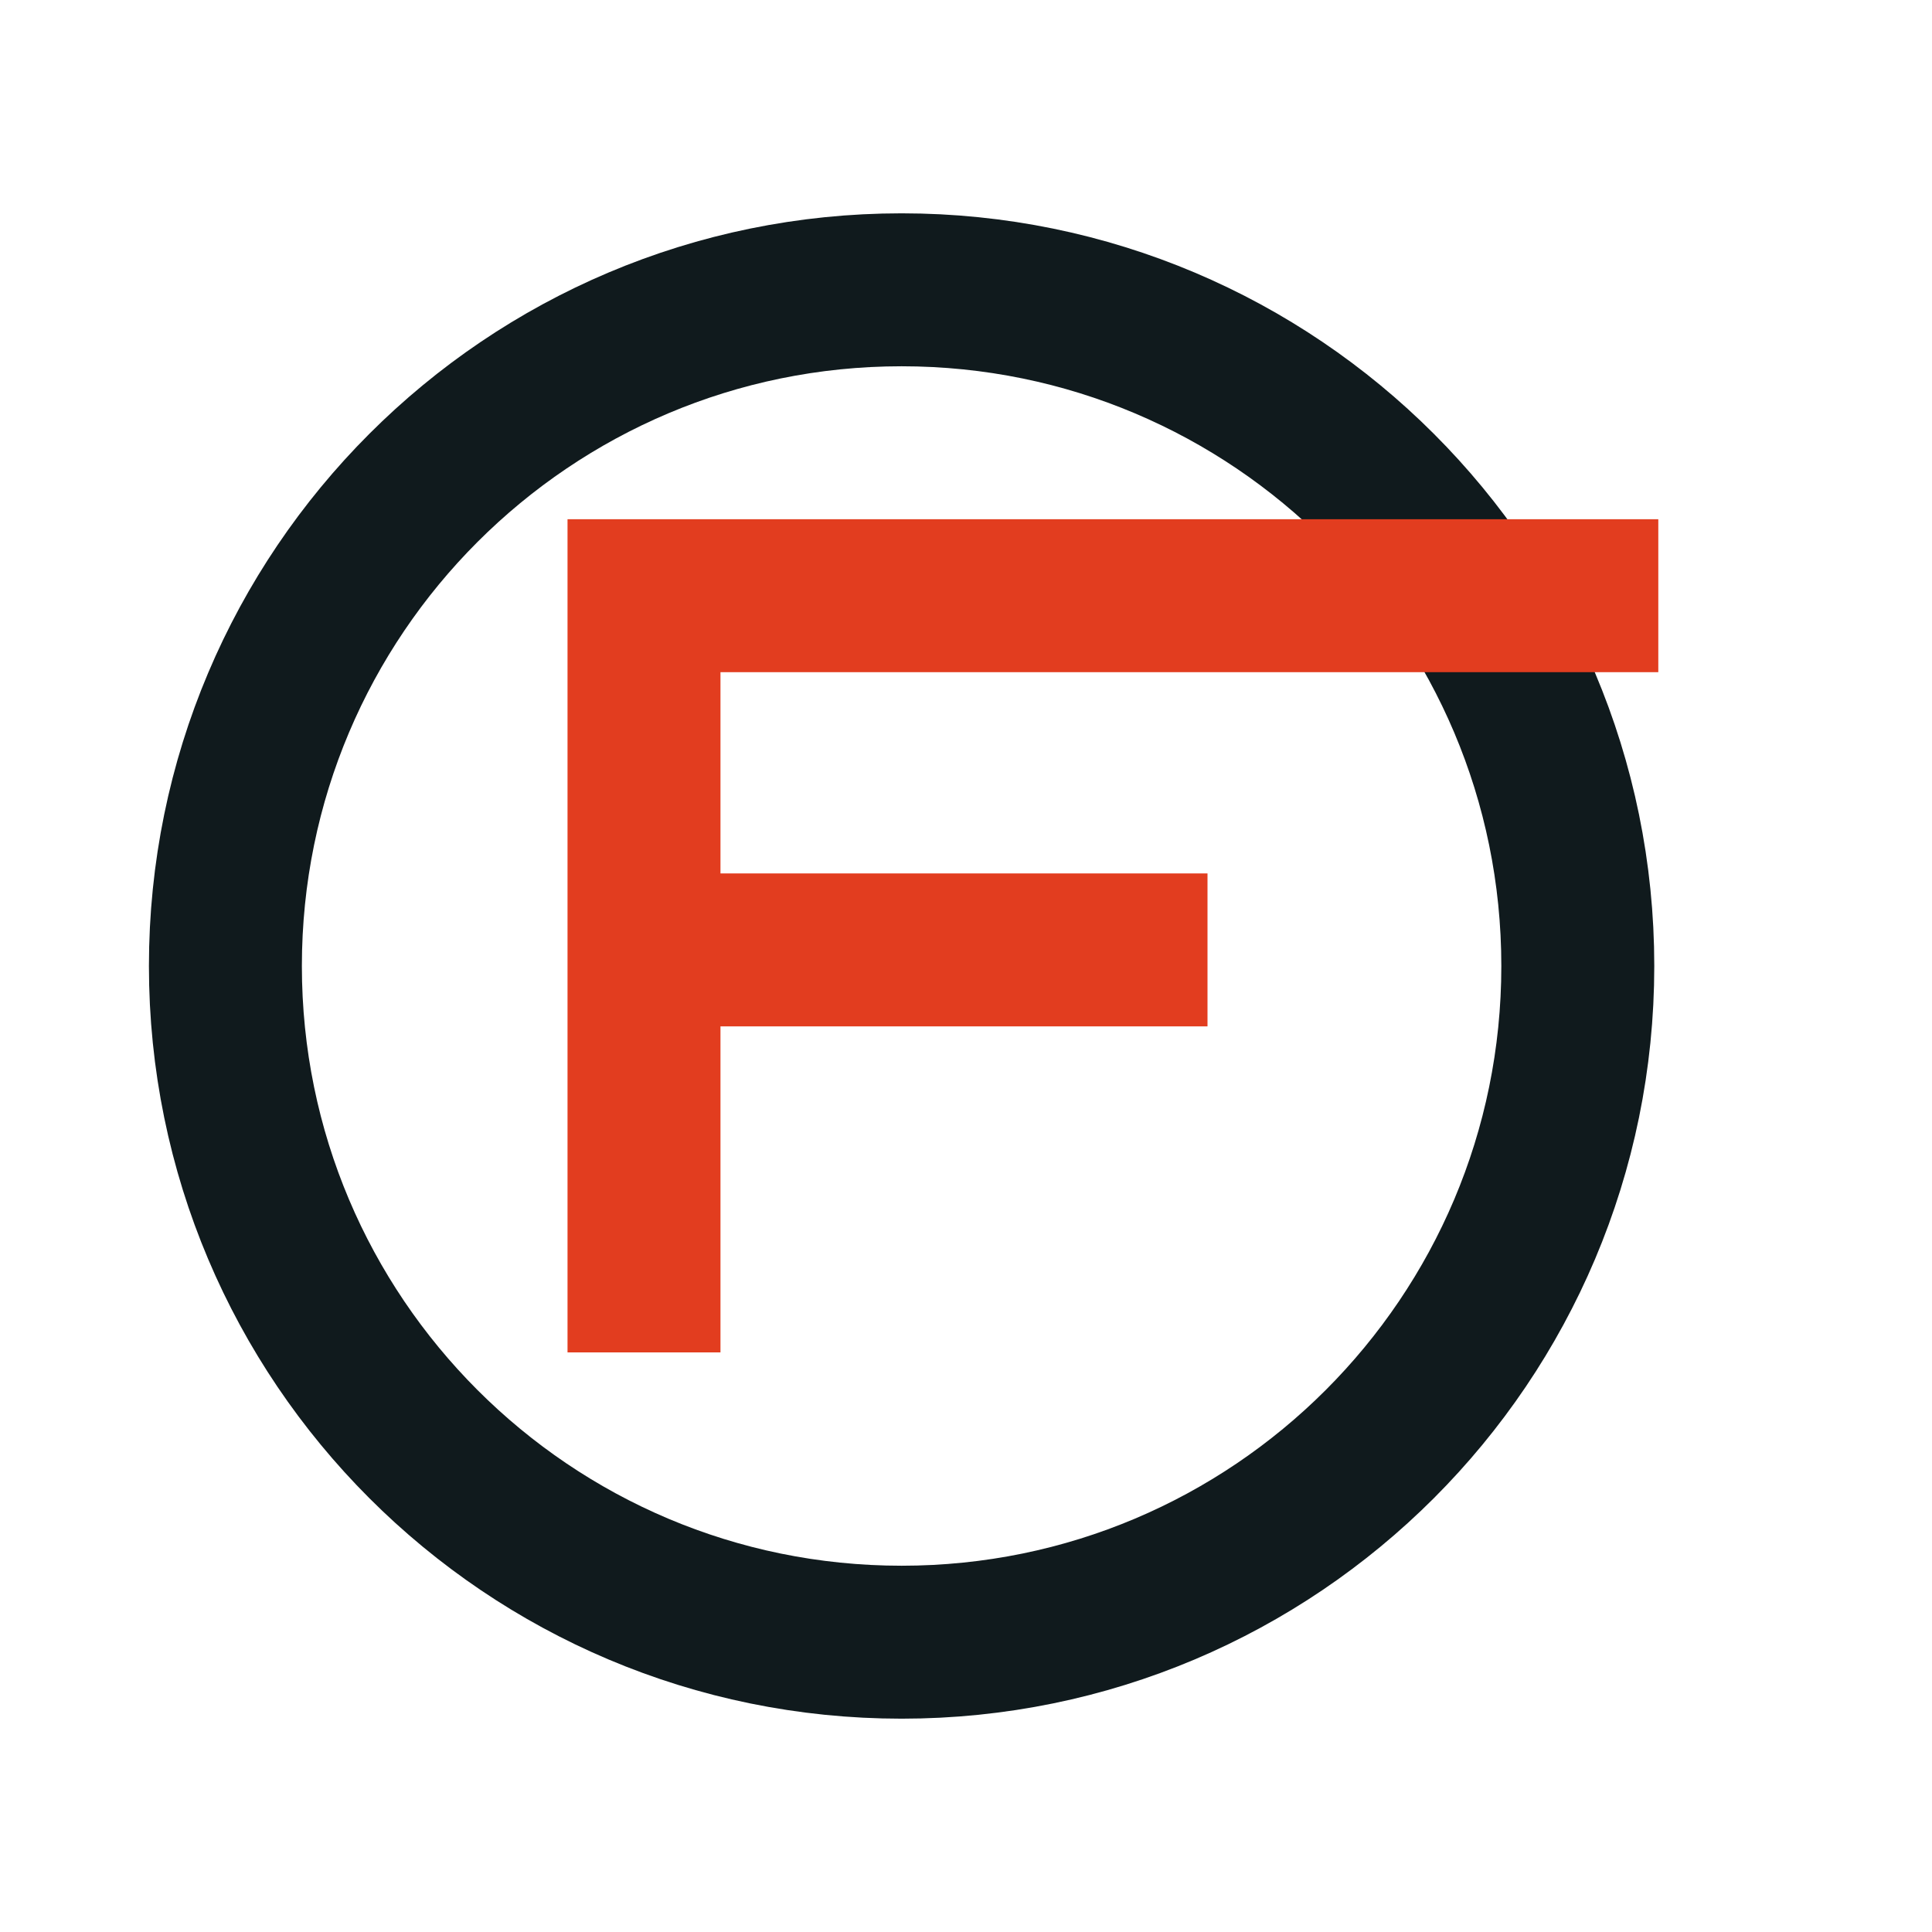
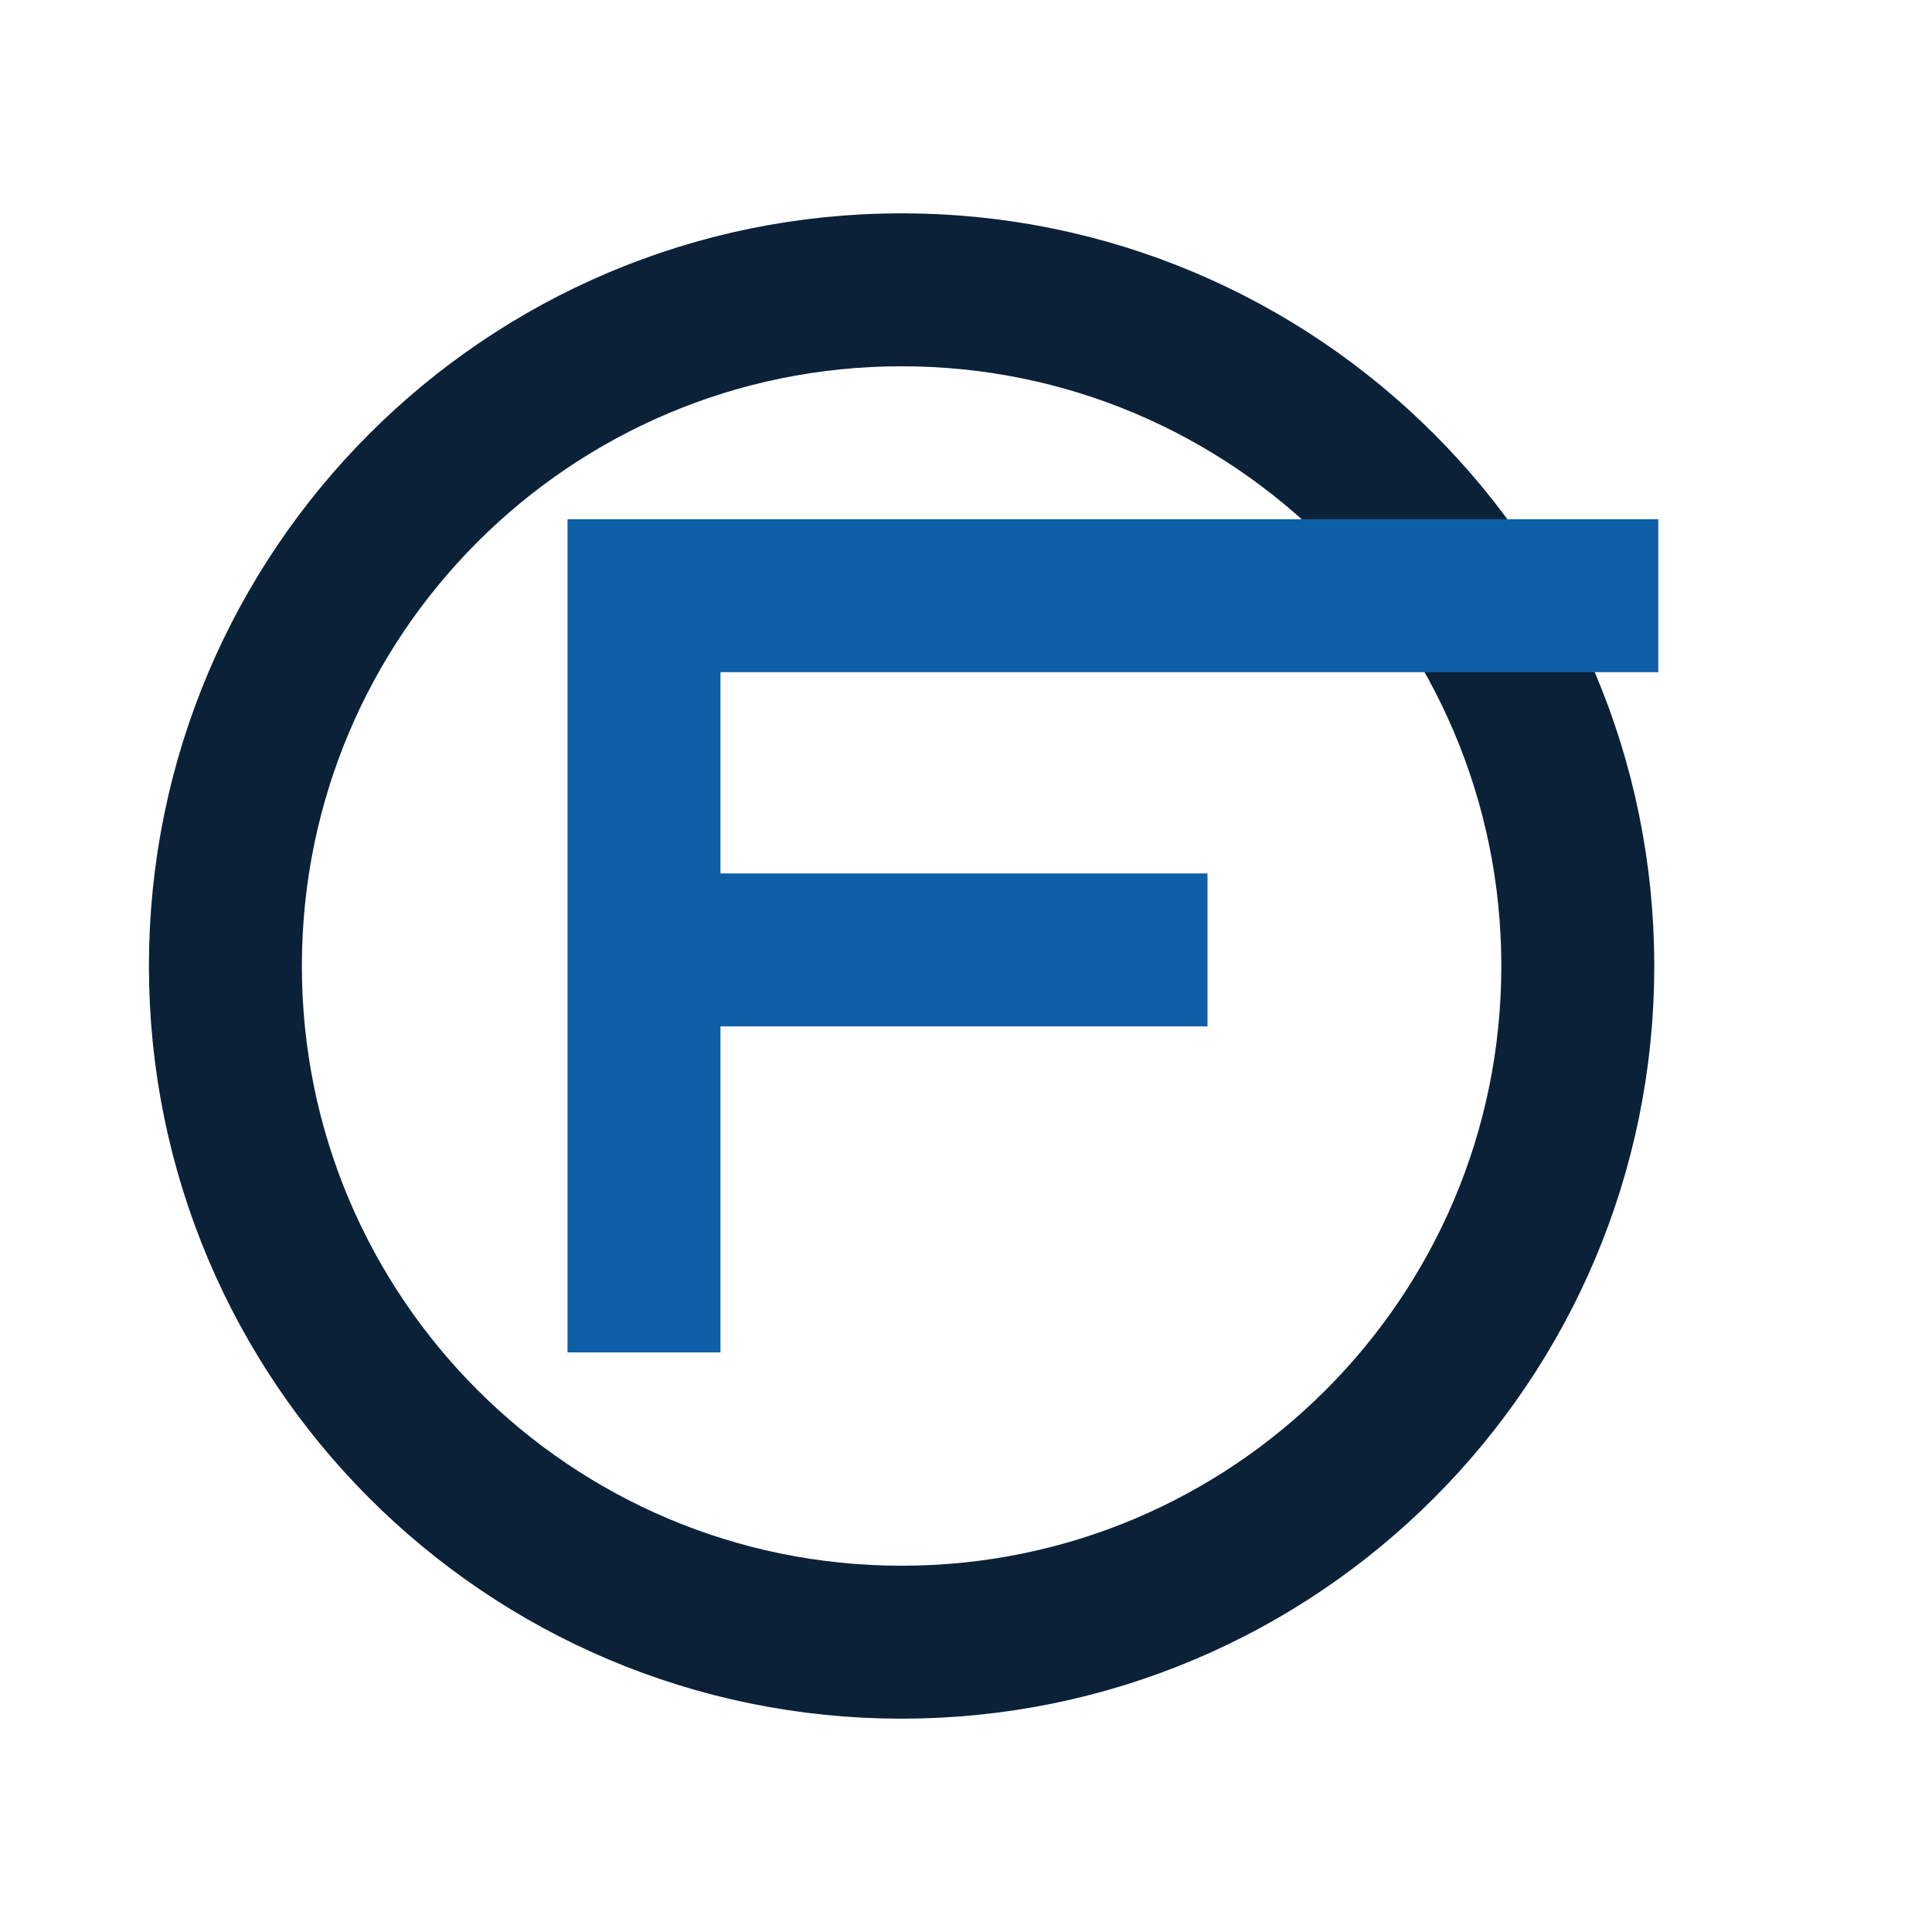
<svg xmlns="http://www.w3.org/2000/svg" role="img" viewBox="0 0 240 240">
  <g fill="none" stroke-width="19">
-     <circle cx="112" cy="120" r="84" stroke="#101a1d" class="tpof-ring" />
-     <path stroke="#e23d1f" d="M80 168V74h126" class="tpof-f" />
-     <path stroke="#e23d1f" d="M80 118h70" class="tpof-bar" />
+     <circle cx="112" cy="120" r="84" stroke="#0B2138" class="tpof-ring" />
+     <path stroke="#0F5FA8" d="M80 168V74h126" class="tpof-f" />
+     <path stroke="#0F5FA8" d="M80 118h70" class="tpof-bar" />
  </g>
</svg>
